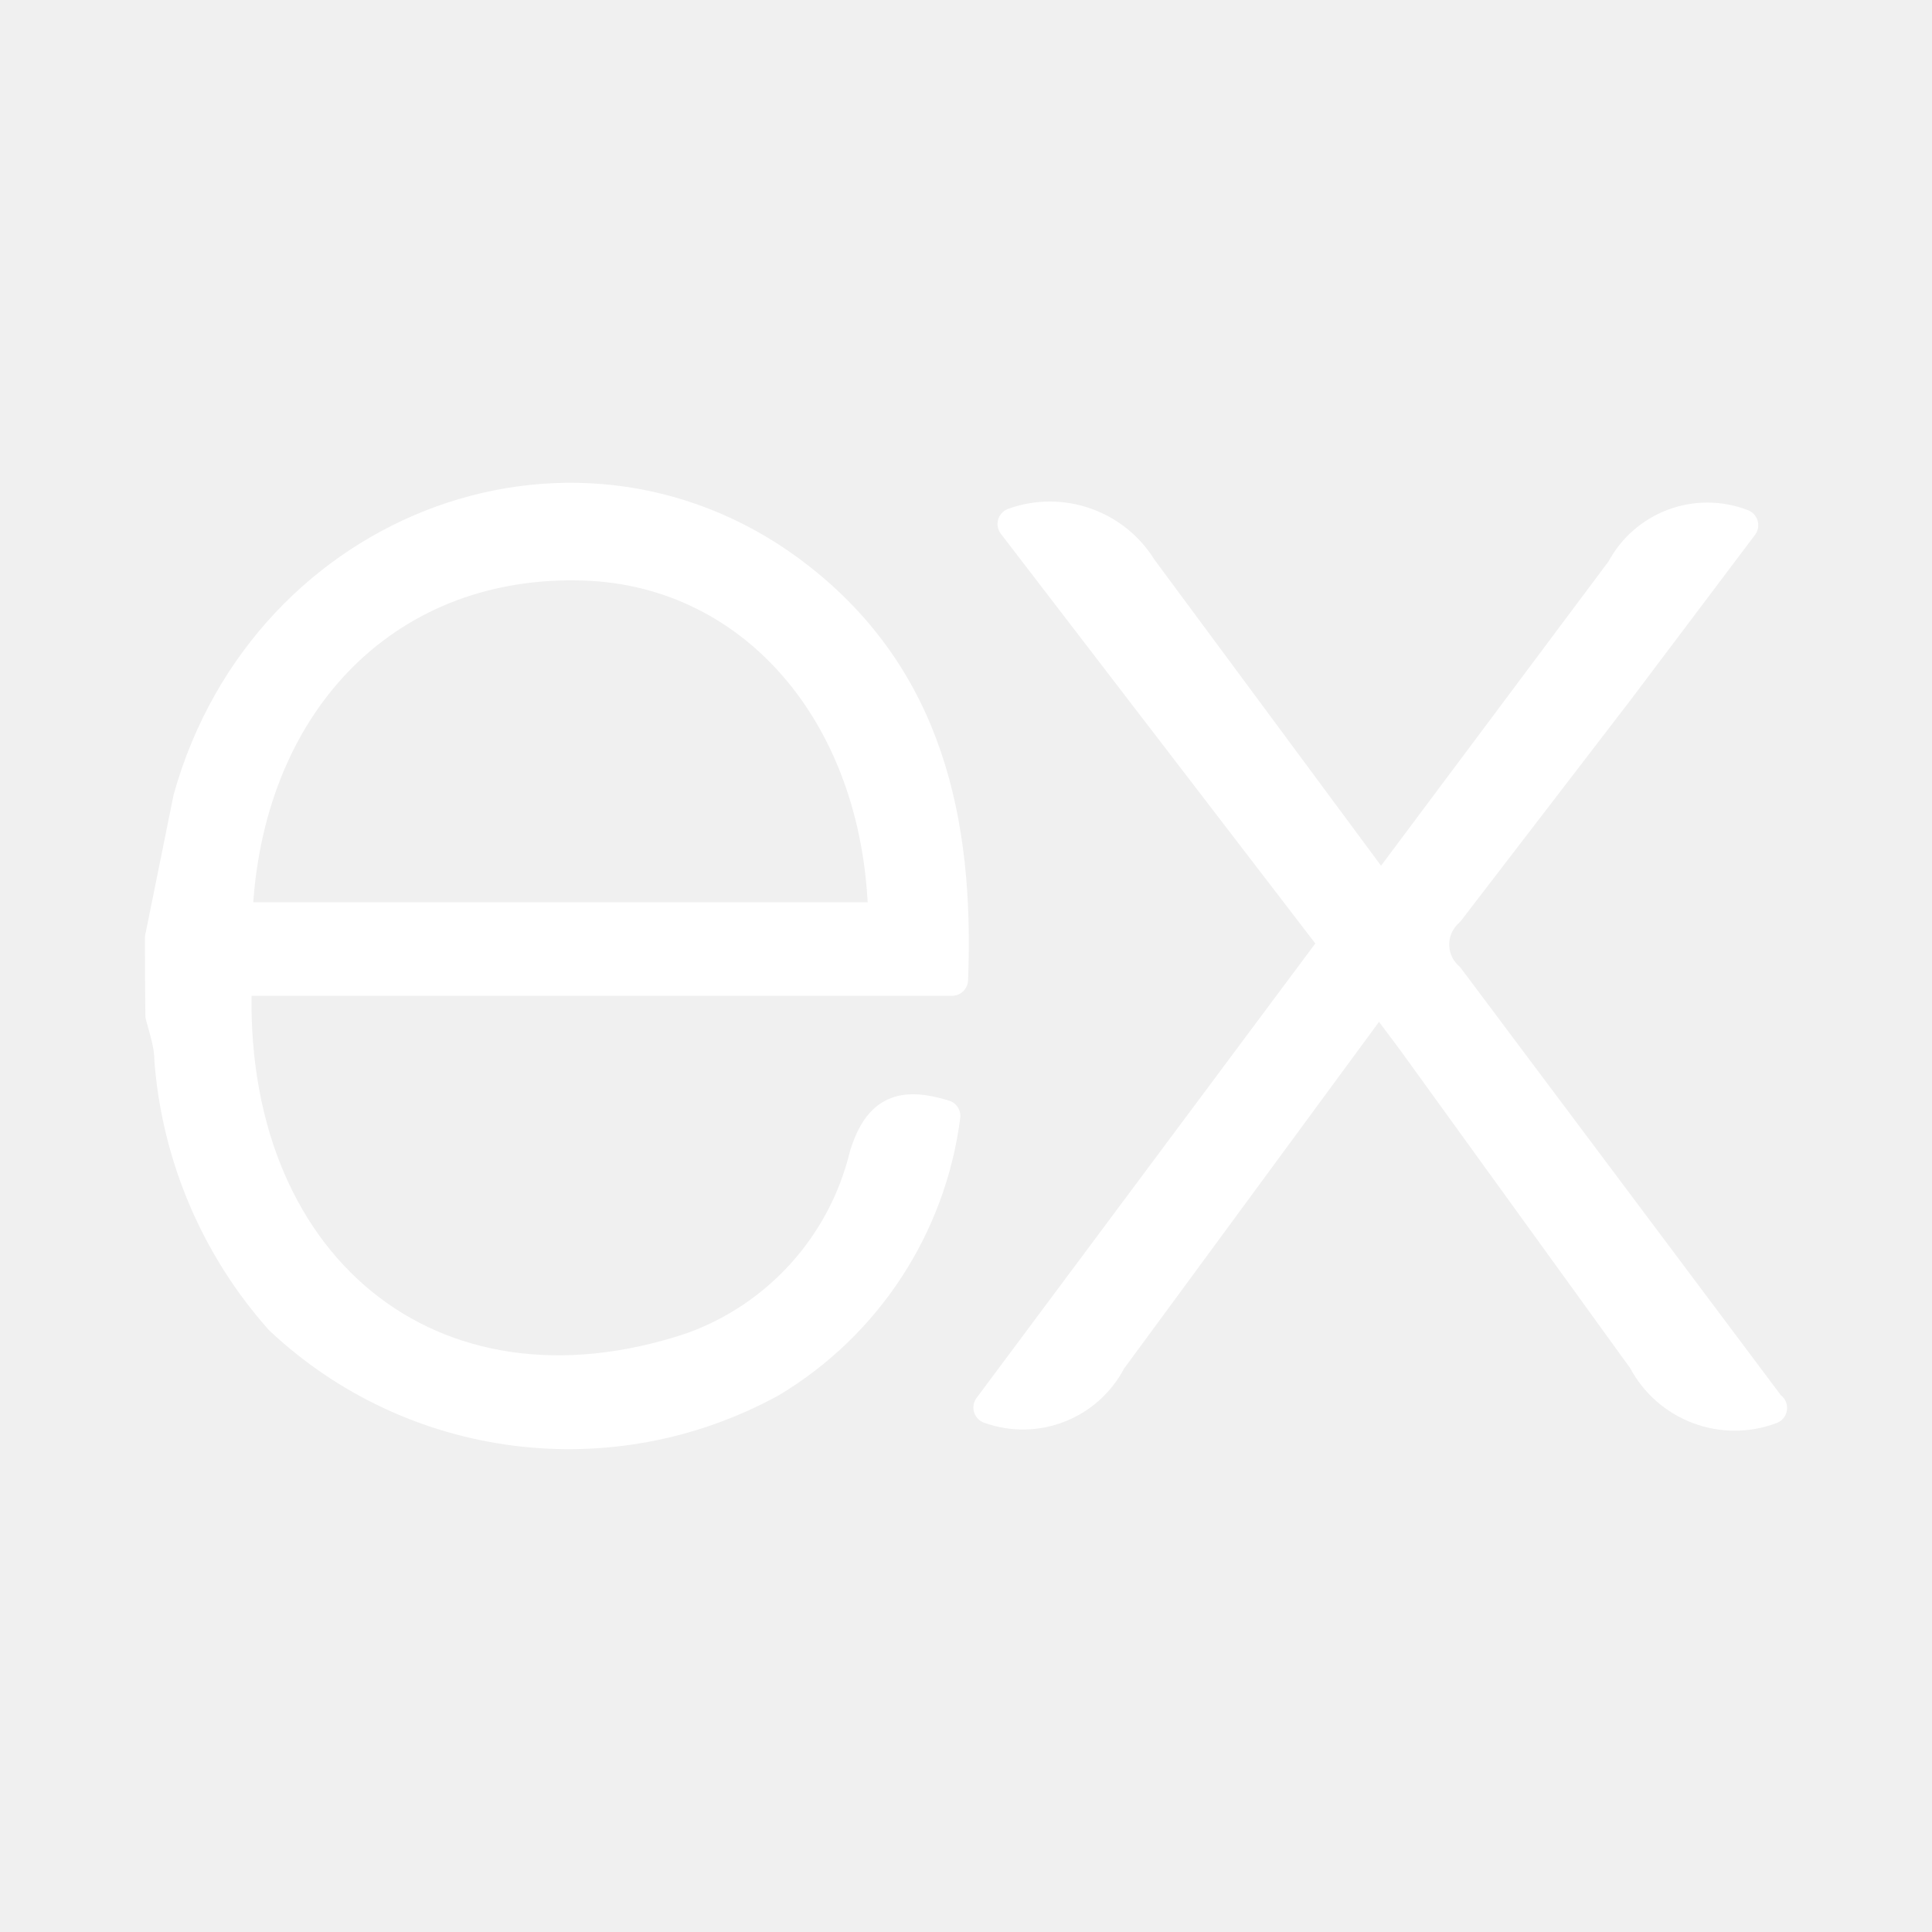
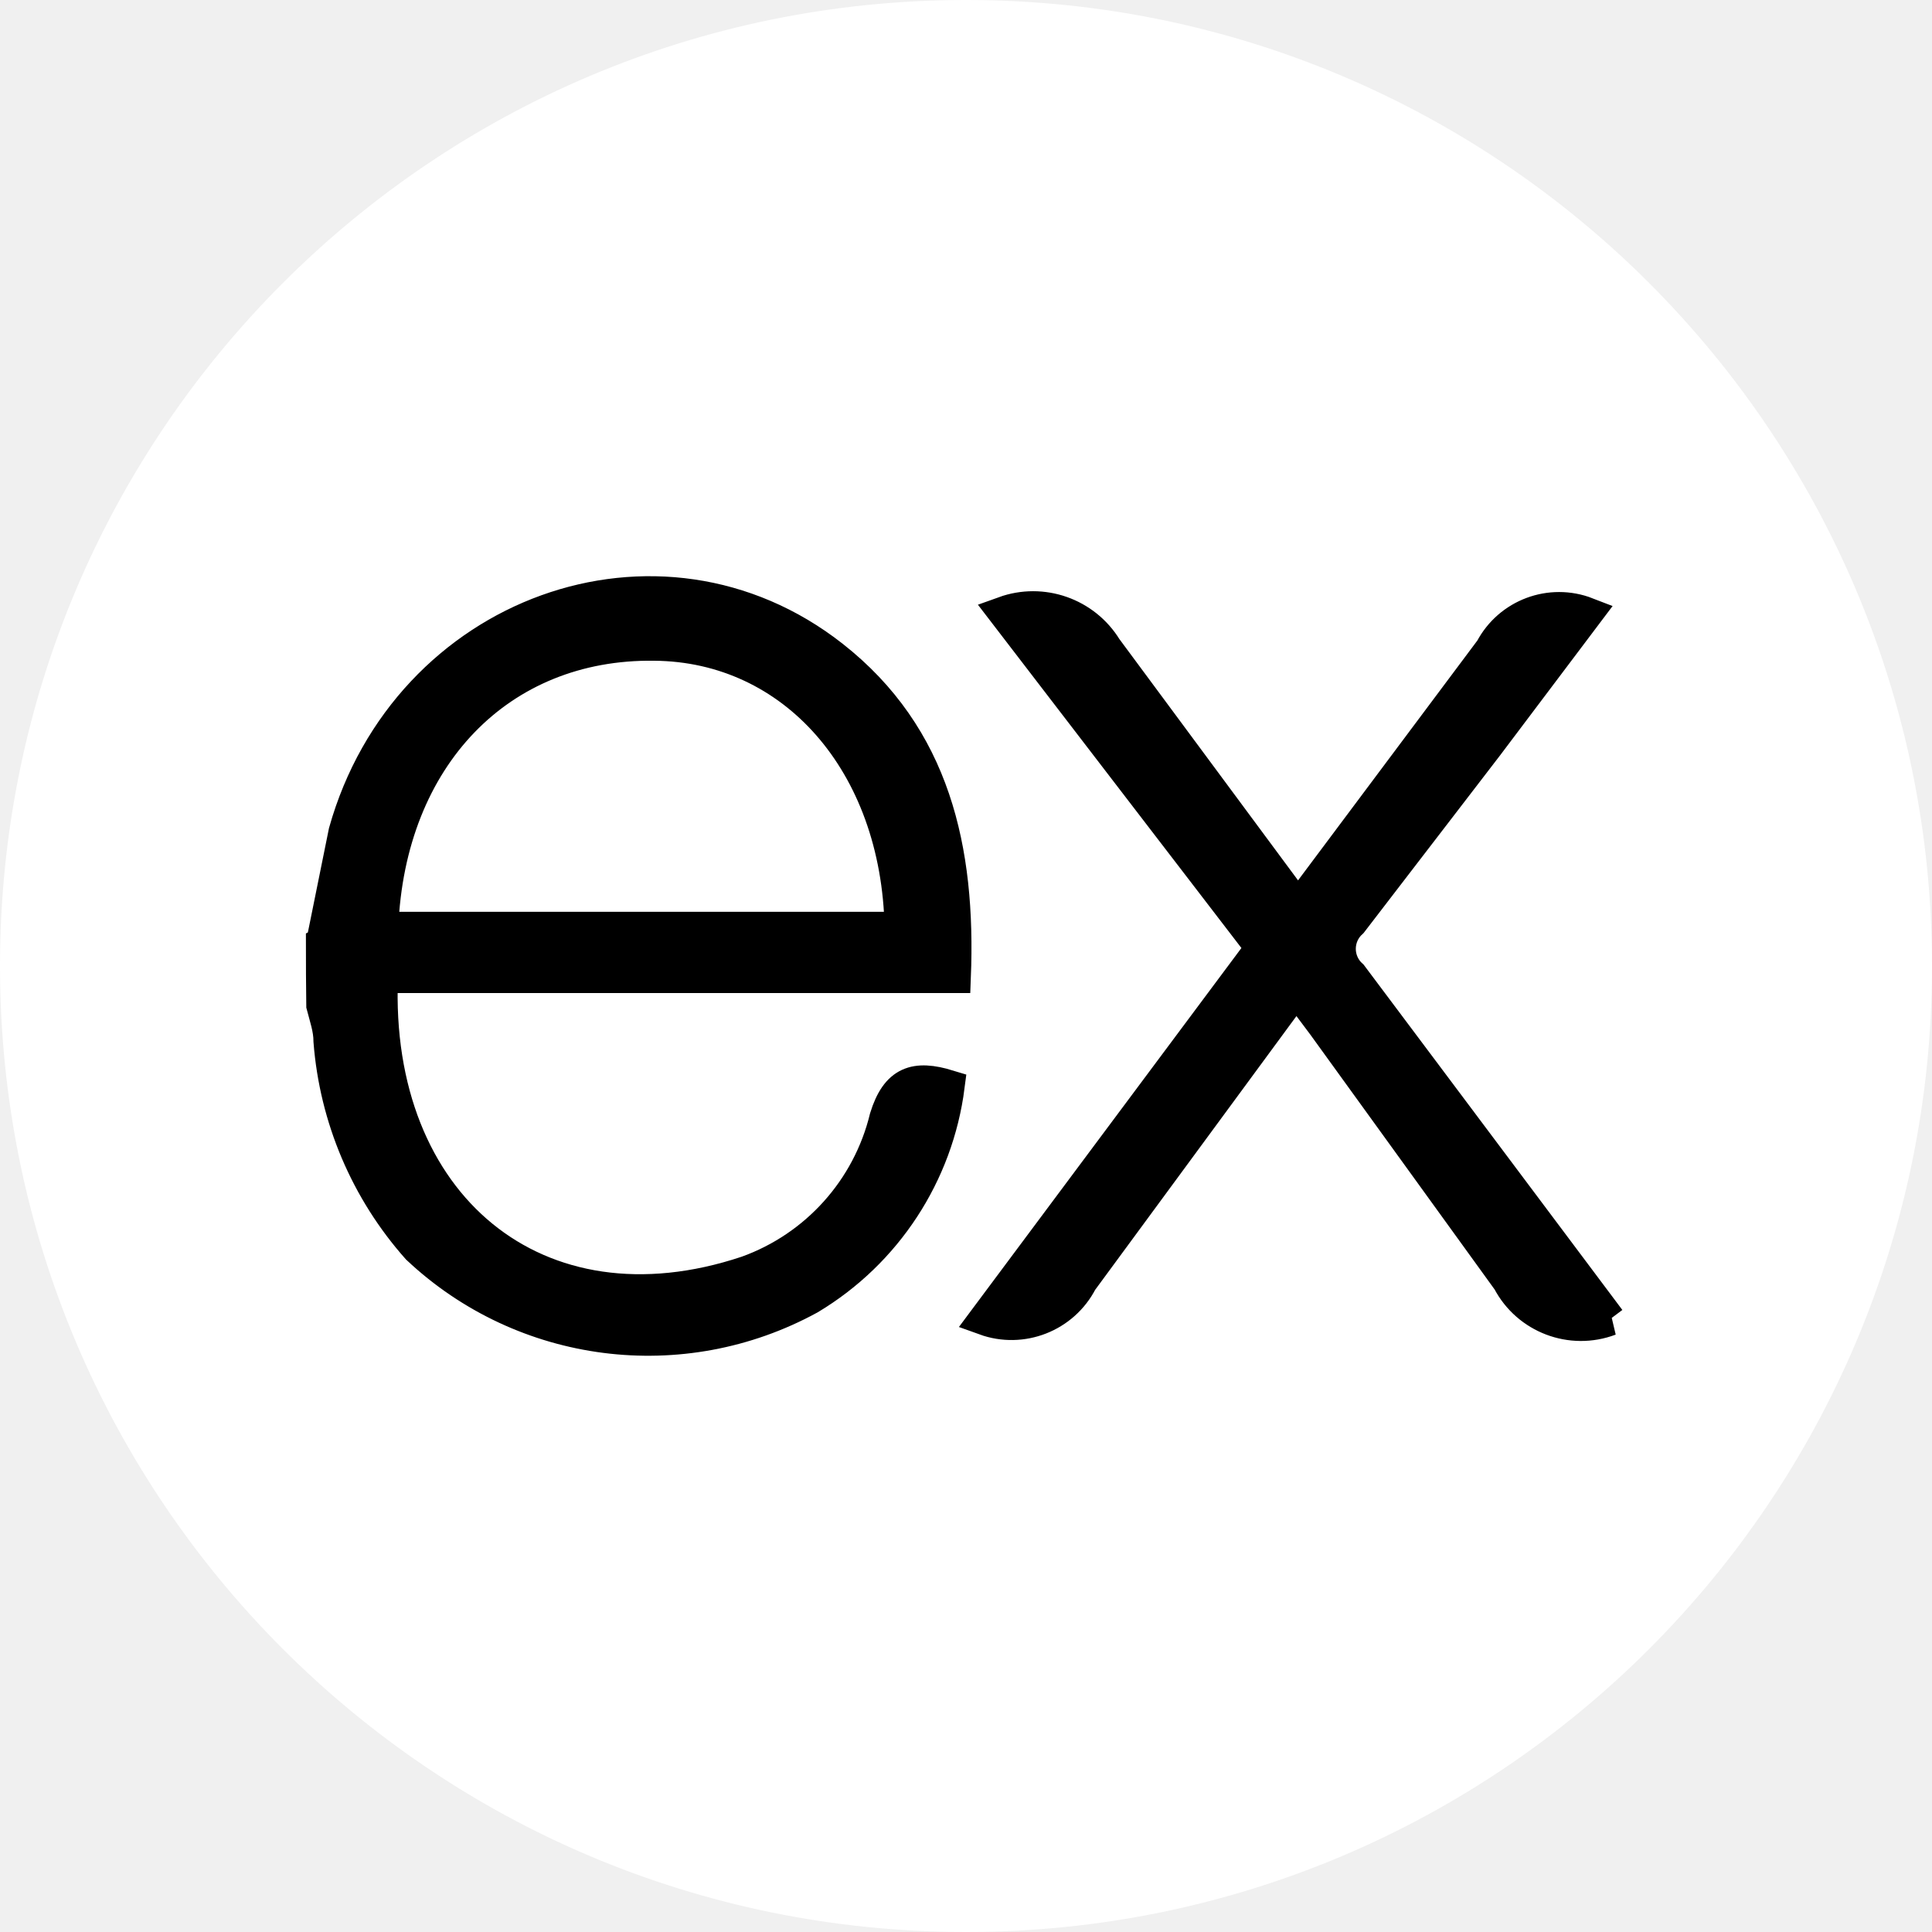
- <svg xmlns="http://www.w3.org/2000/svg" fill="#ffffff" width="800px" height="800px" viewBox="-2.4 -2.4 28.80 28.80" role="img" stroke="#ffffff" stroke-width="0" transform="matrix(1, 0, 0, 1, 0, 0)">
-   <g id="SVGRepo_bgCarrier" stroke-width="0" />
-   <g id="SVGRepo_tracerCarrier" stroke-linecap="round" stroke-linejoin="round" stroke="#ffffffffff" stroke-width="0.48">
-     <path d="M24 18.588a1.529 1.529 0 0 1-1.895-.72l-3.45-4.771-.5-.667-4.003 5.444a1.466 1.466 0 0 1-1.802.708l5.158-6.92-4.798-6.251a1.595 1.595 0 0 1 1.9.666l3.576 4.83 3.596-4.81a1.435 1.435 0 0 1 1.788-.668L21.708 7.9l-2.522 3.283a.666.666 0 0 0 0 .994l4.804 6.412zM.002 11.576l.42-2.075c1.154-4.103 5.858-5.81 9.094-3.27 1.895 1.489 2.368 3.597 2.275 5.973H1.116C.943 16.447 4.005 19.009 7.92 17.7a4.078 4.078 0 0 0 2.582-2.876c.207-.666.548-.78 1.174-.588a5.417 5.417 0 0 1-2.589 3.957 6.272 6.272 0 0 1-7.306-.933 6.575 6.575 0 0 1-1.64-3.858c0-.235-.08-.455-.134-.666A88.33 88.33 0 0 1 0 11.577zm1.127-.286h9.654c-.06-3.076-2.001-5.258-4.59-5.278-2.882-.04-4.944 2.094-5.071 5.264z" />
+ <svg xmlns="http://www.w3.org/2000/svg" fill="#000000" width="800px" height="800px" viewBox="-6 -6 36.00 36.00" role="img" stroke="#000000" stroke-width="0.6">
+   <g id="SVGRepo_bgCarrier" stroke-width="0" transform="translate(0,0), scale(1)">
+     <rect x="-6" y="-6" width="36.00" height="36.00" rx="18" fill="#ffffff" strokewidth="0" />
  </g>
+   <g id="SVGRepo_tracerCarrier" stroke-linecap="round" stroke-linejoin="round" stroke="#CCCCCC" stroke-width="0.096" />
  <g id="SVGRepo_iconCarrier">
    <path d="M24 18.588a1.529 1.529 0 0 1-1.895-.72l-3.45-4.771-.5-.667-4.003 5.444a1.466 1.466 0 0 1-1.802.708l5.158-6.92-4.798-6.251a1.595 1.595 0 0 1 1.9.666l3.576 4.83 3.596-4.81a1.435 1.435 0 0 1 1.788-.668L21.708 7.9l-2.522 3.283a.666.666 0 0 0 0 .994l4.804 6.412zM.002 11.576l.42-2.075c1.154-4.103 5.858-5.81 9.094-3.27 1.895 1.489 2.368 3.597 2.275 5.973H1.116C.943 16.447 4.005 19.009 7.92 17.7a4.078 4.078 0 0 0 2.582-2.876c.207-.666.548-.78 1.174-.588a5.417 5.417 0 0 1-2.589 3.957 6.272 6.272 0 0 1-7.306-.933 6.575 6.575 0 0 1-1.64-3.858c0-.235-.08-.455-.134-.666A88.33 88.33 0 0 1 0 11.577zm1.127-.286h9.654c-.06-3.076-2.001-5.258-4.59-5.278-2.882-.04-4.944 2.094-5.071 5.264z" />
  </g>
</svg>
